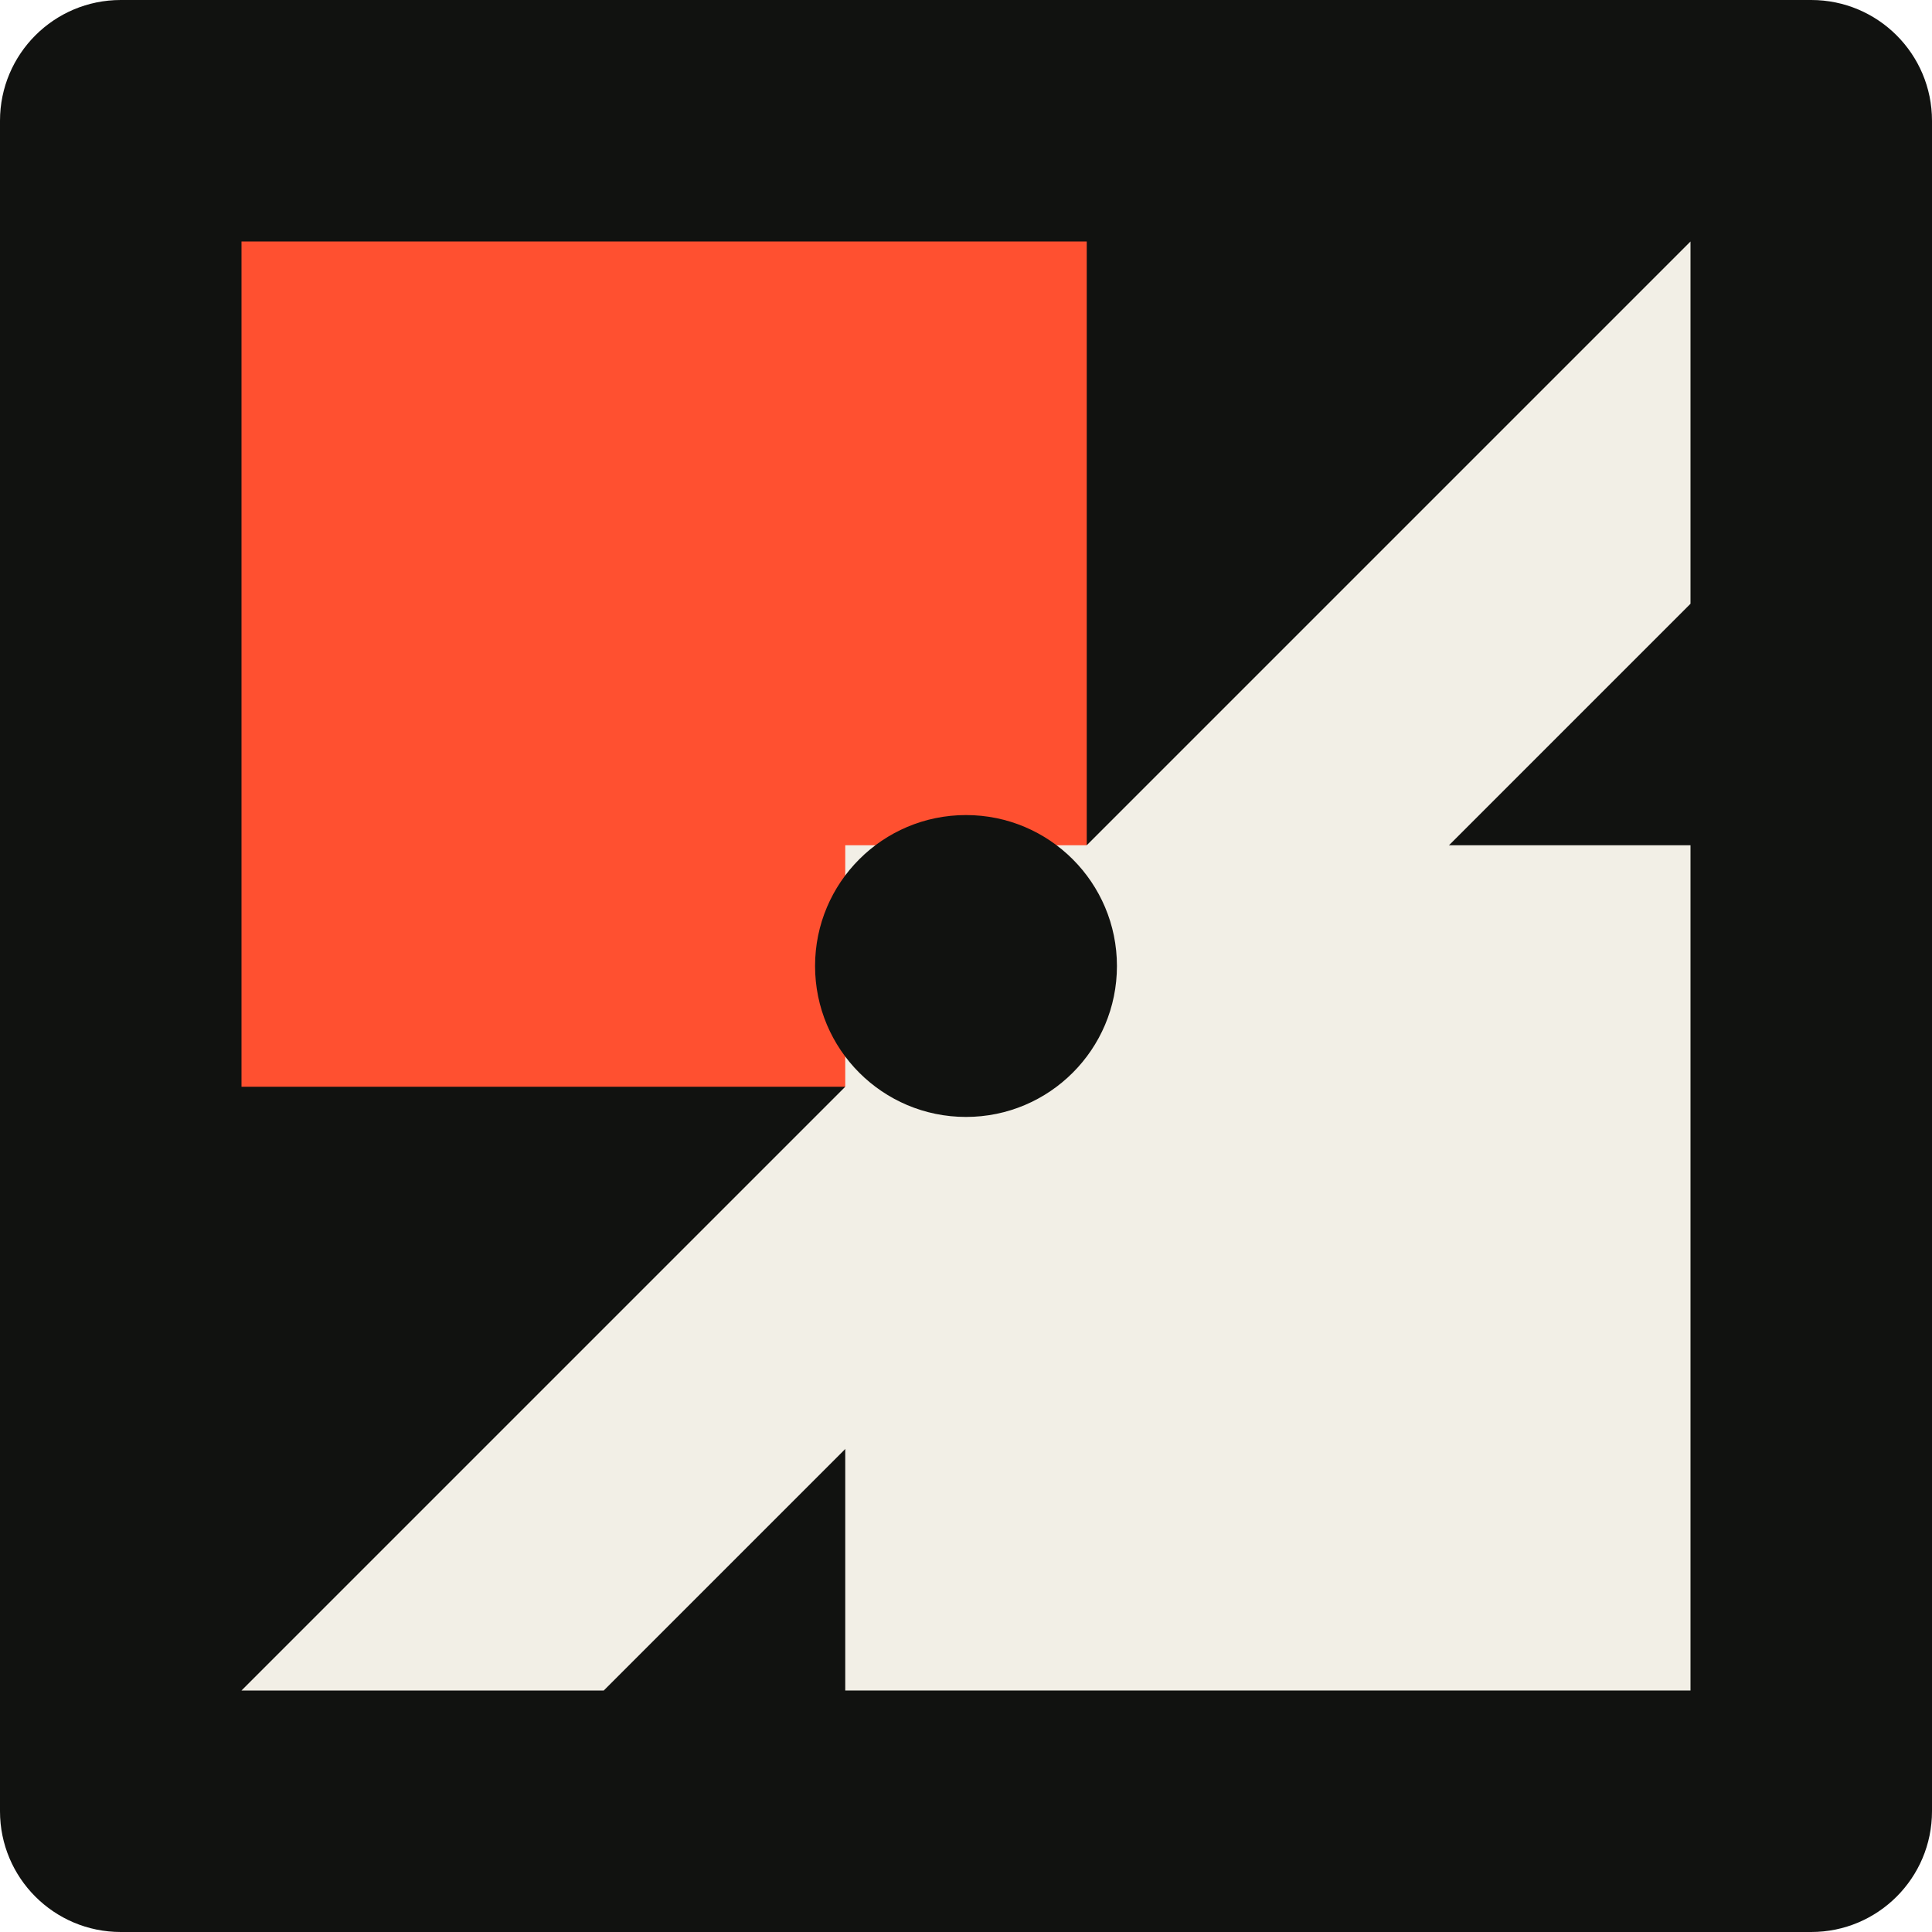
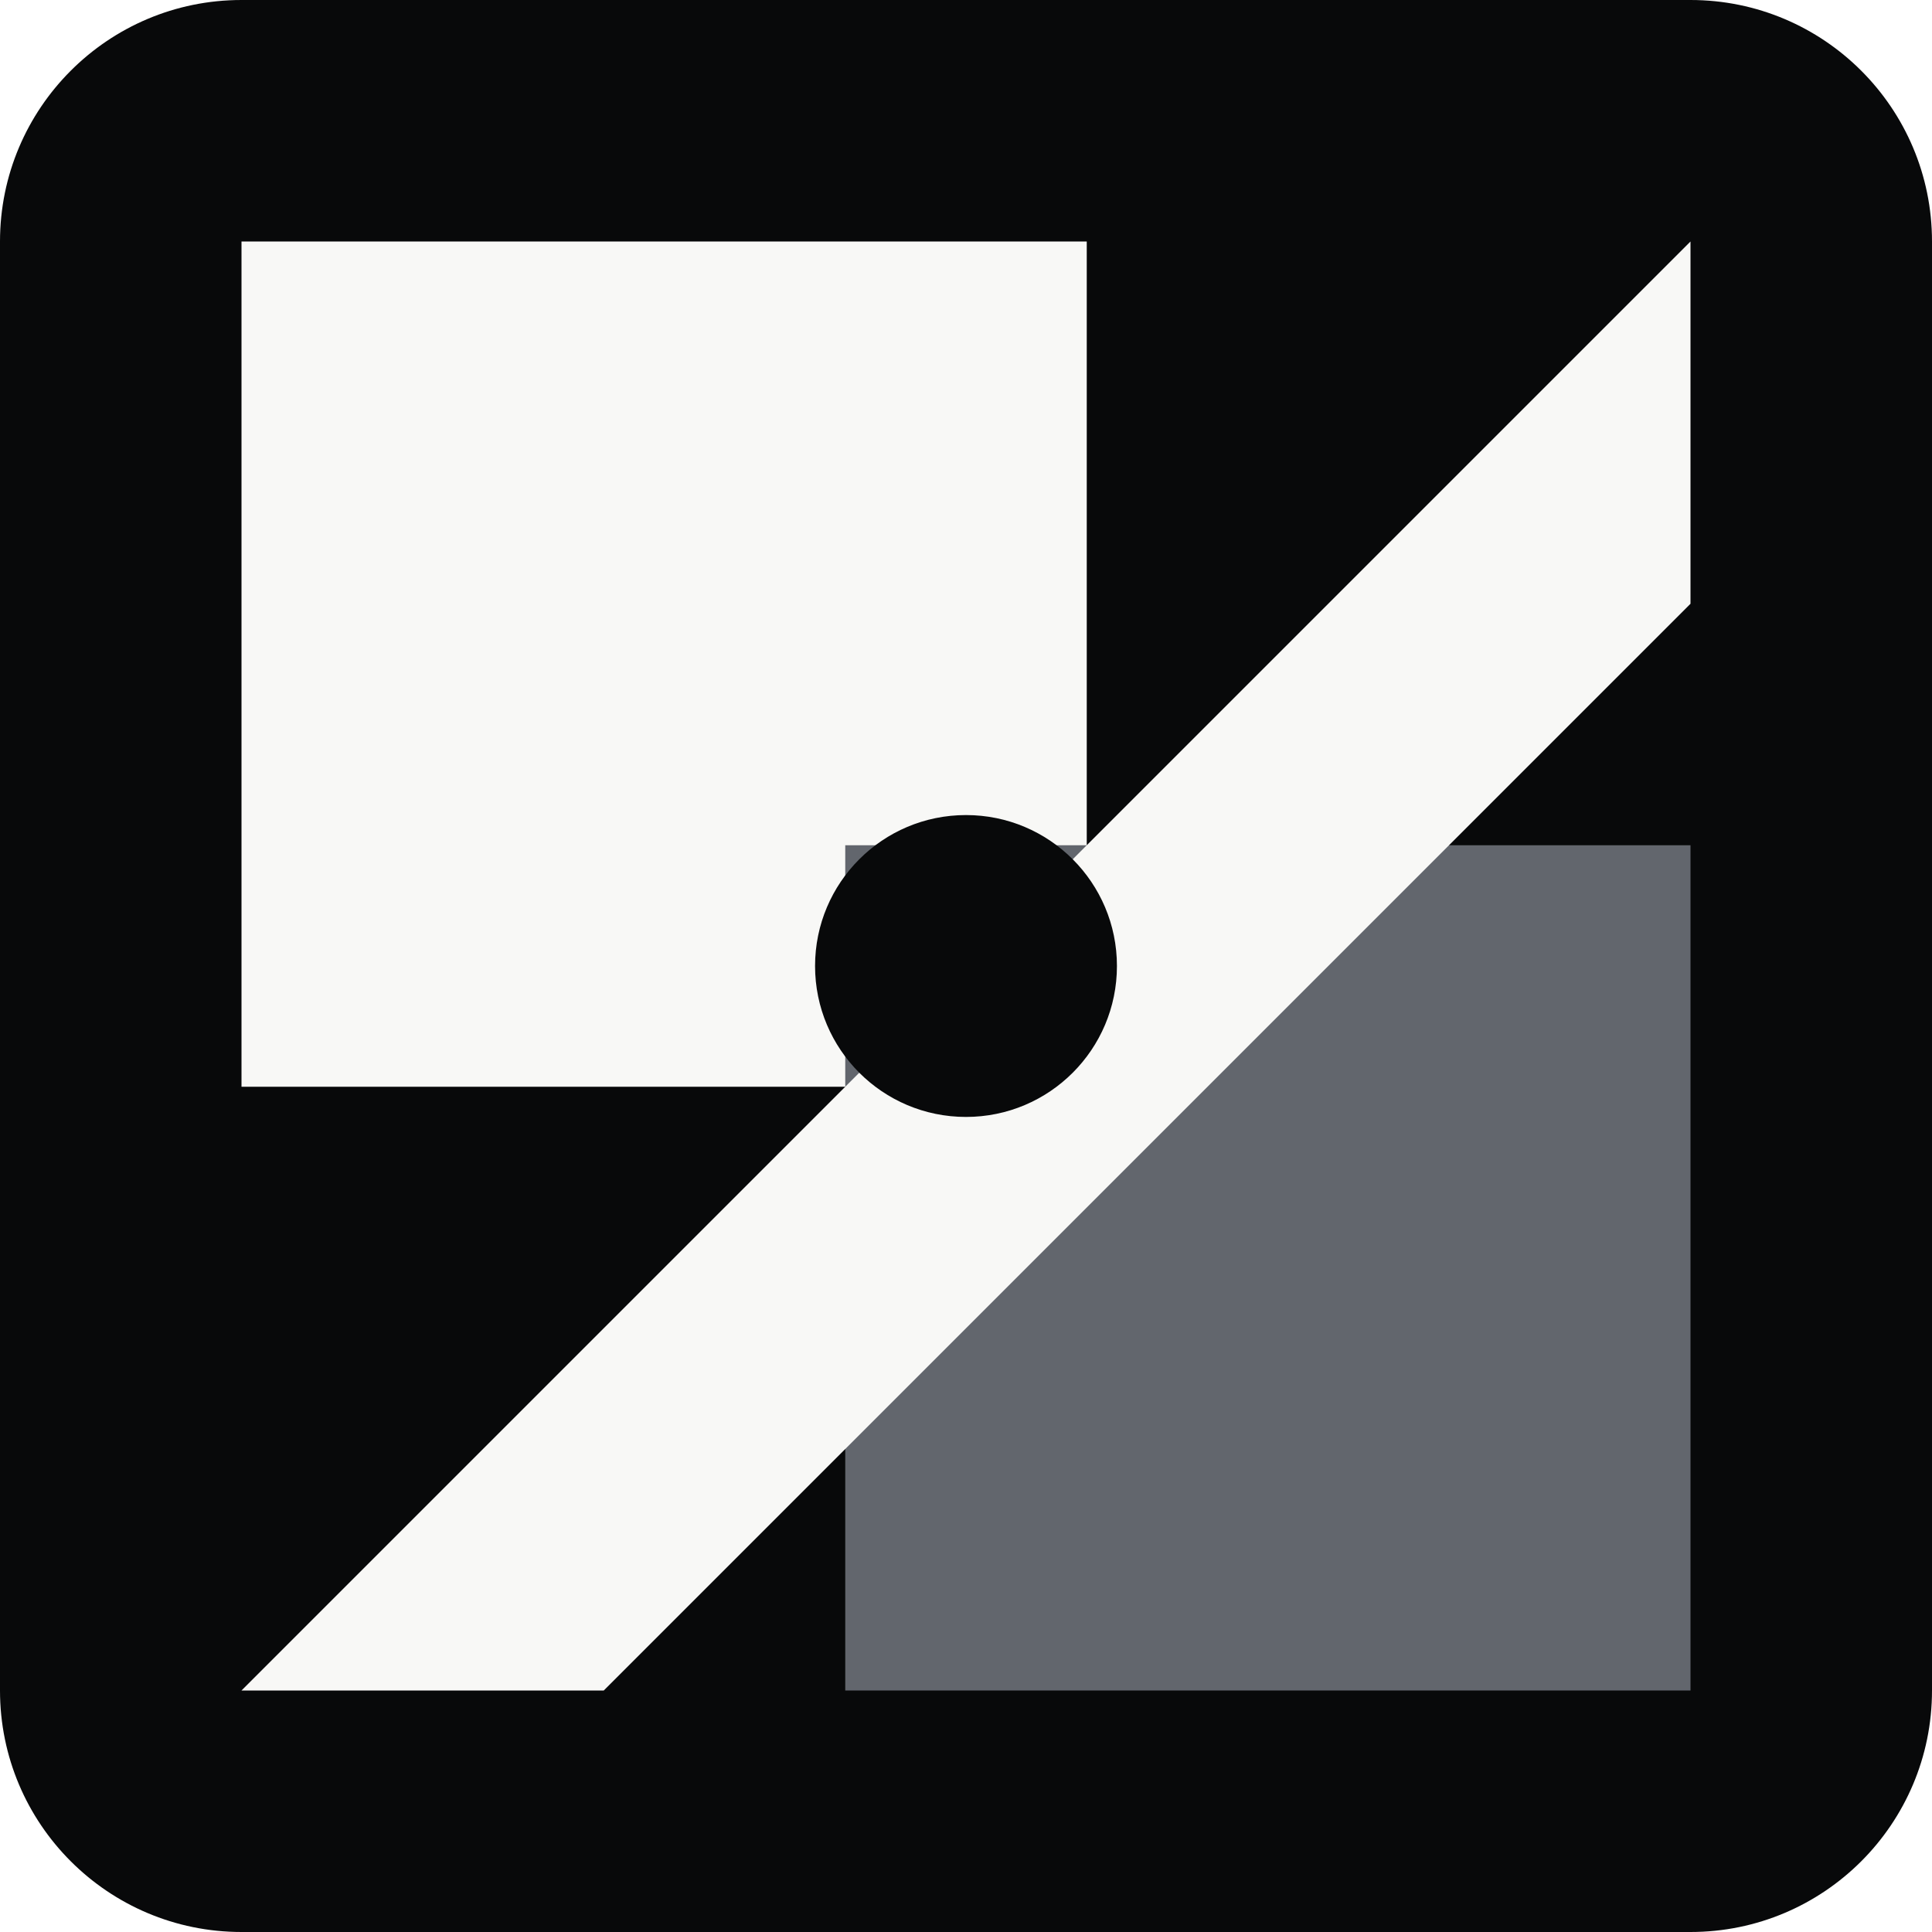
<svg xmlns="http://www.w3.org/2000/svg" viewBox="0 0 64 64">
-   <rect width="64" height="64" rx="4" fill="#111210" />
-   <path d="M8 8h28v28H8z" fill="#ff5030" />
-   <path d="M28 28h28v28H28z" fill="#f2efe6" />
-   <path d="M8 56 56 8v12L20 56Z" fill="#f2efe6" />
-   <circle cx="32" cy="32" r="5" fill="#111210" />
+   <rect width="64" height="64" rx="8" fill="#08090a" />
+   <path d="M8 8h28v28H8z" fill="#f8f8f6" />
+   <path d="M28 28h28v28H28z" fill="#62666d" />
+   <path d="M8 56 56 8v12L20 56Z" fill="#f8f8f6" />
+   <circle cx="32" cy="32" r="5" fill="#08090a" />
</svg>
